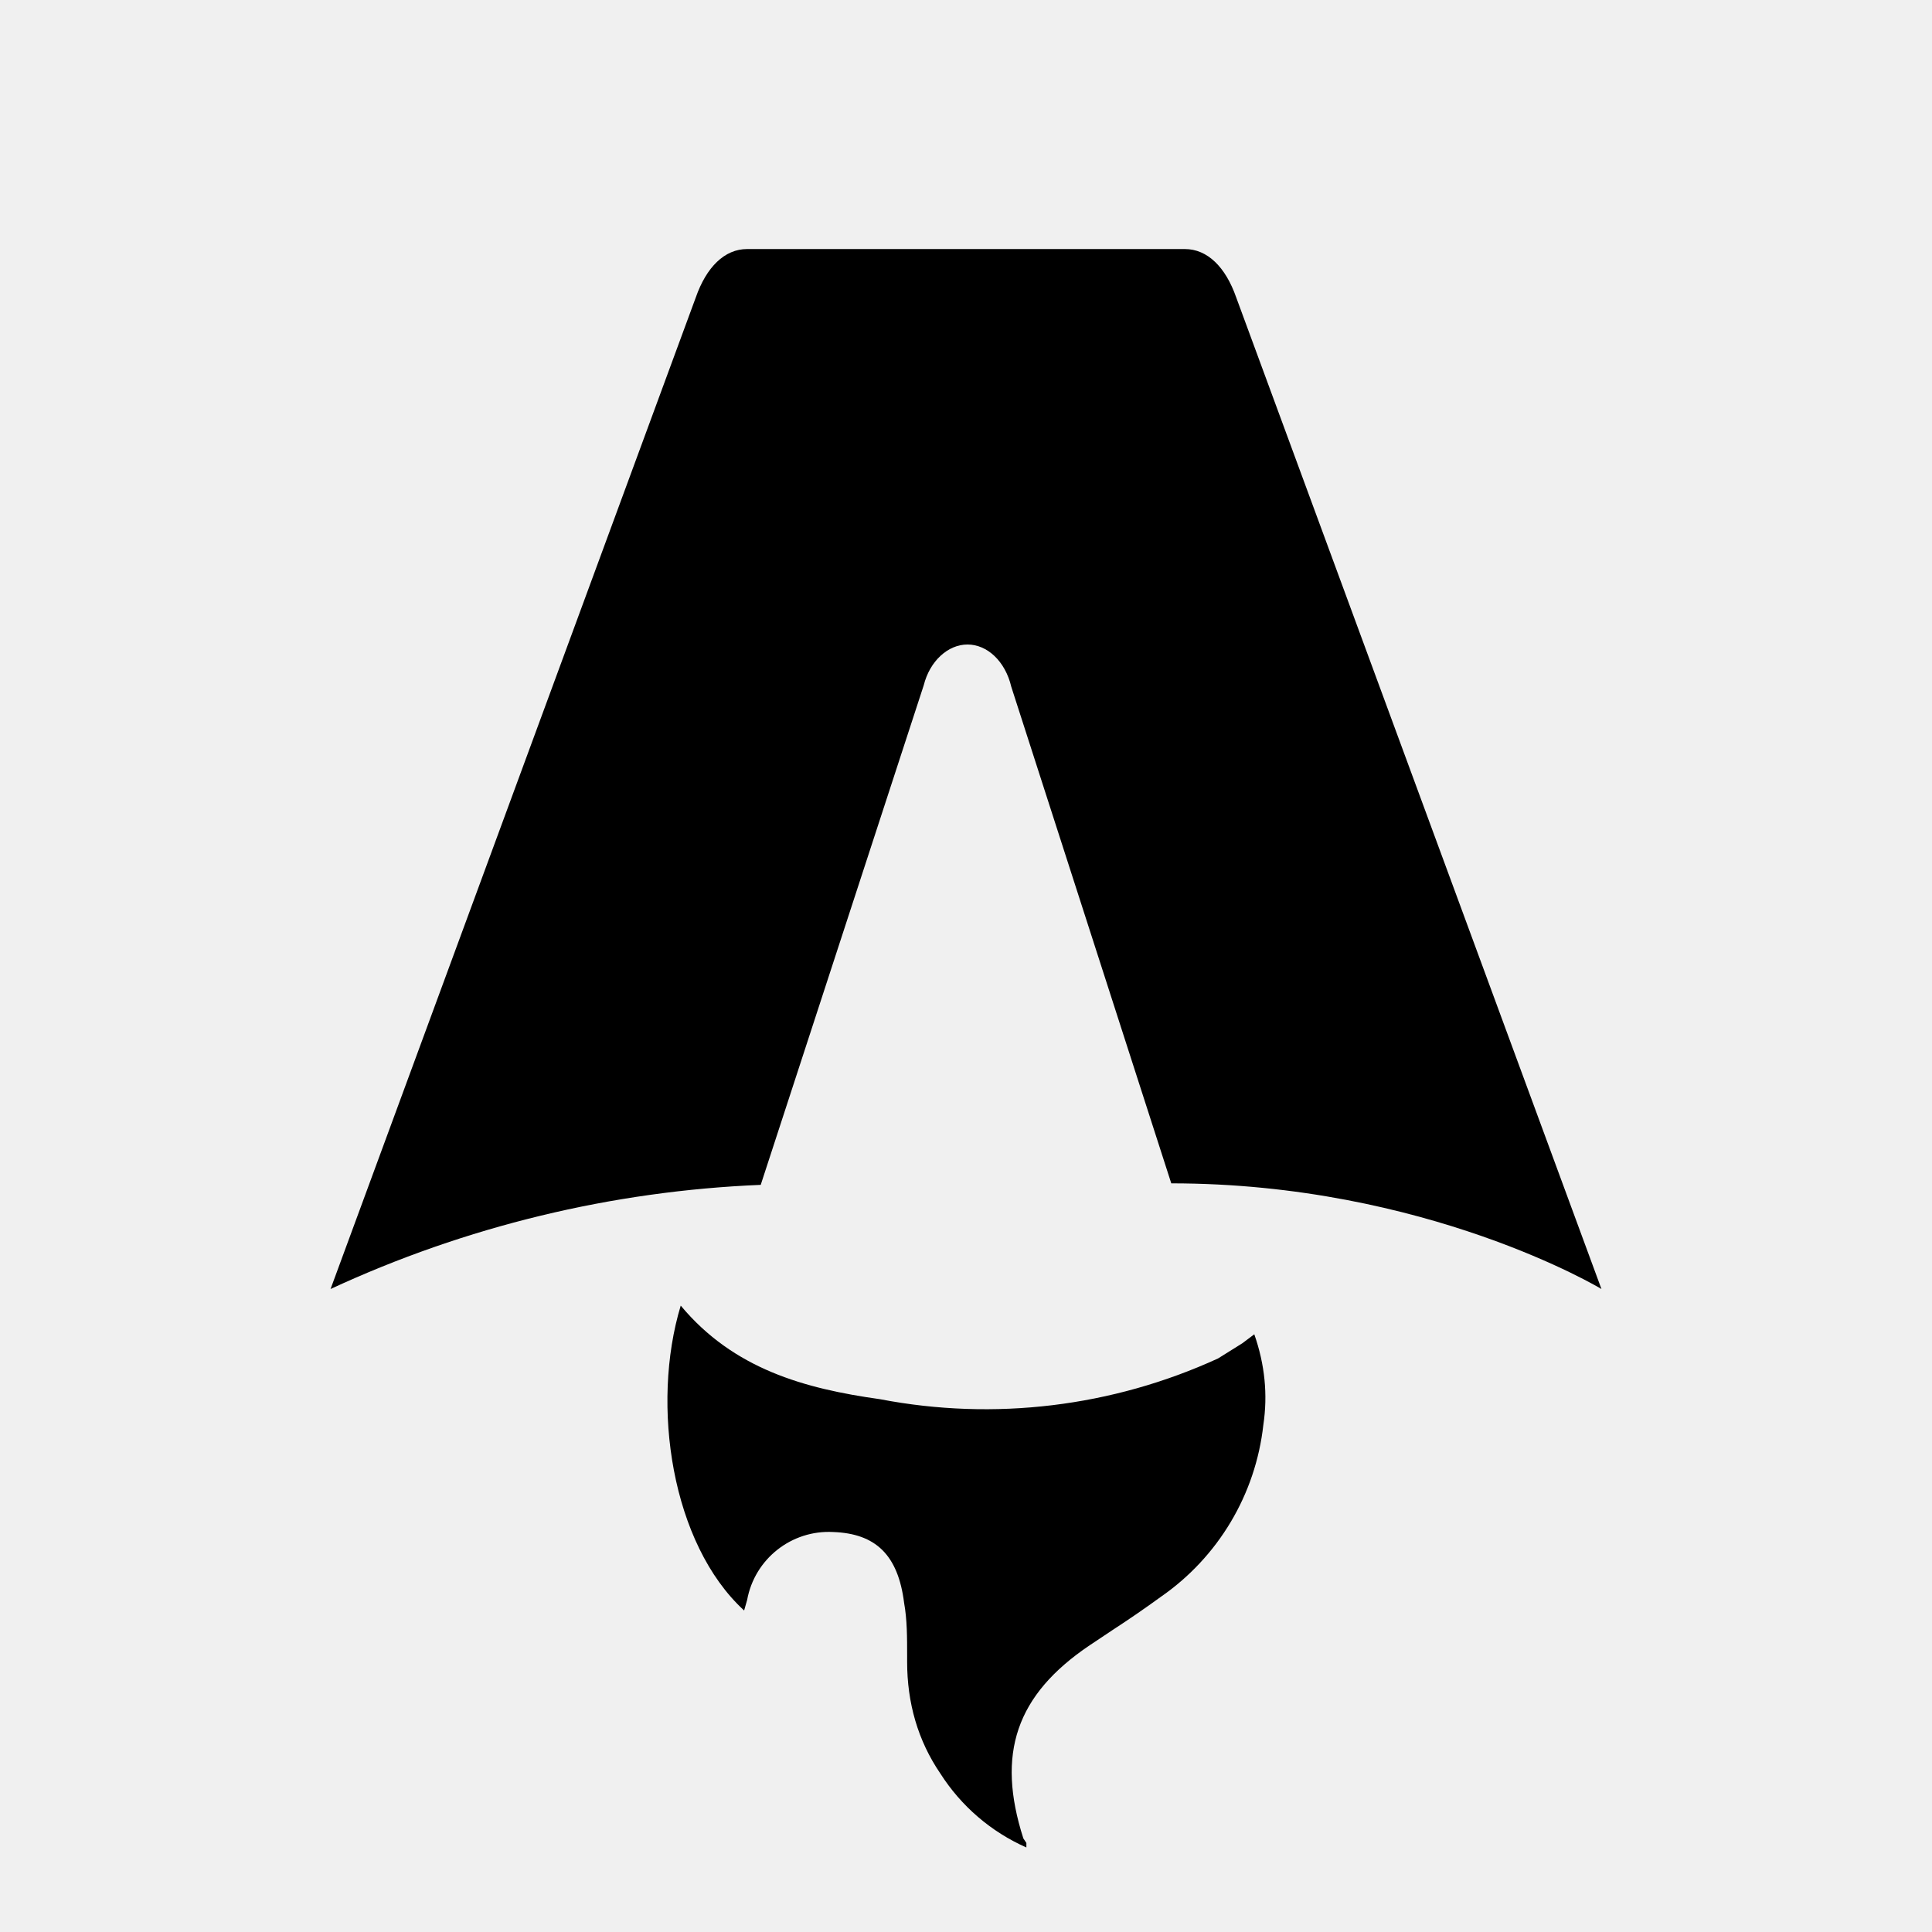
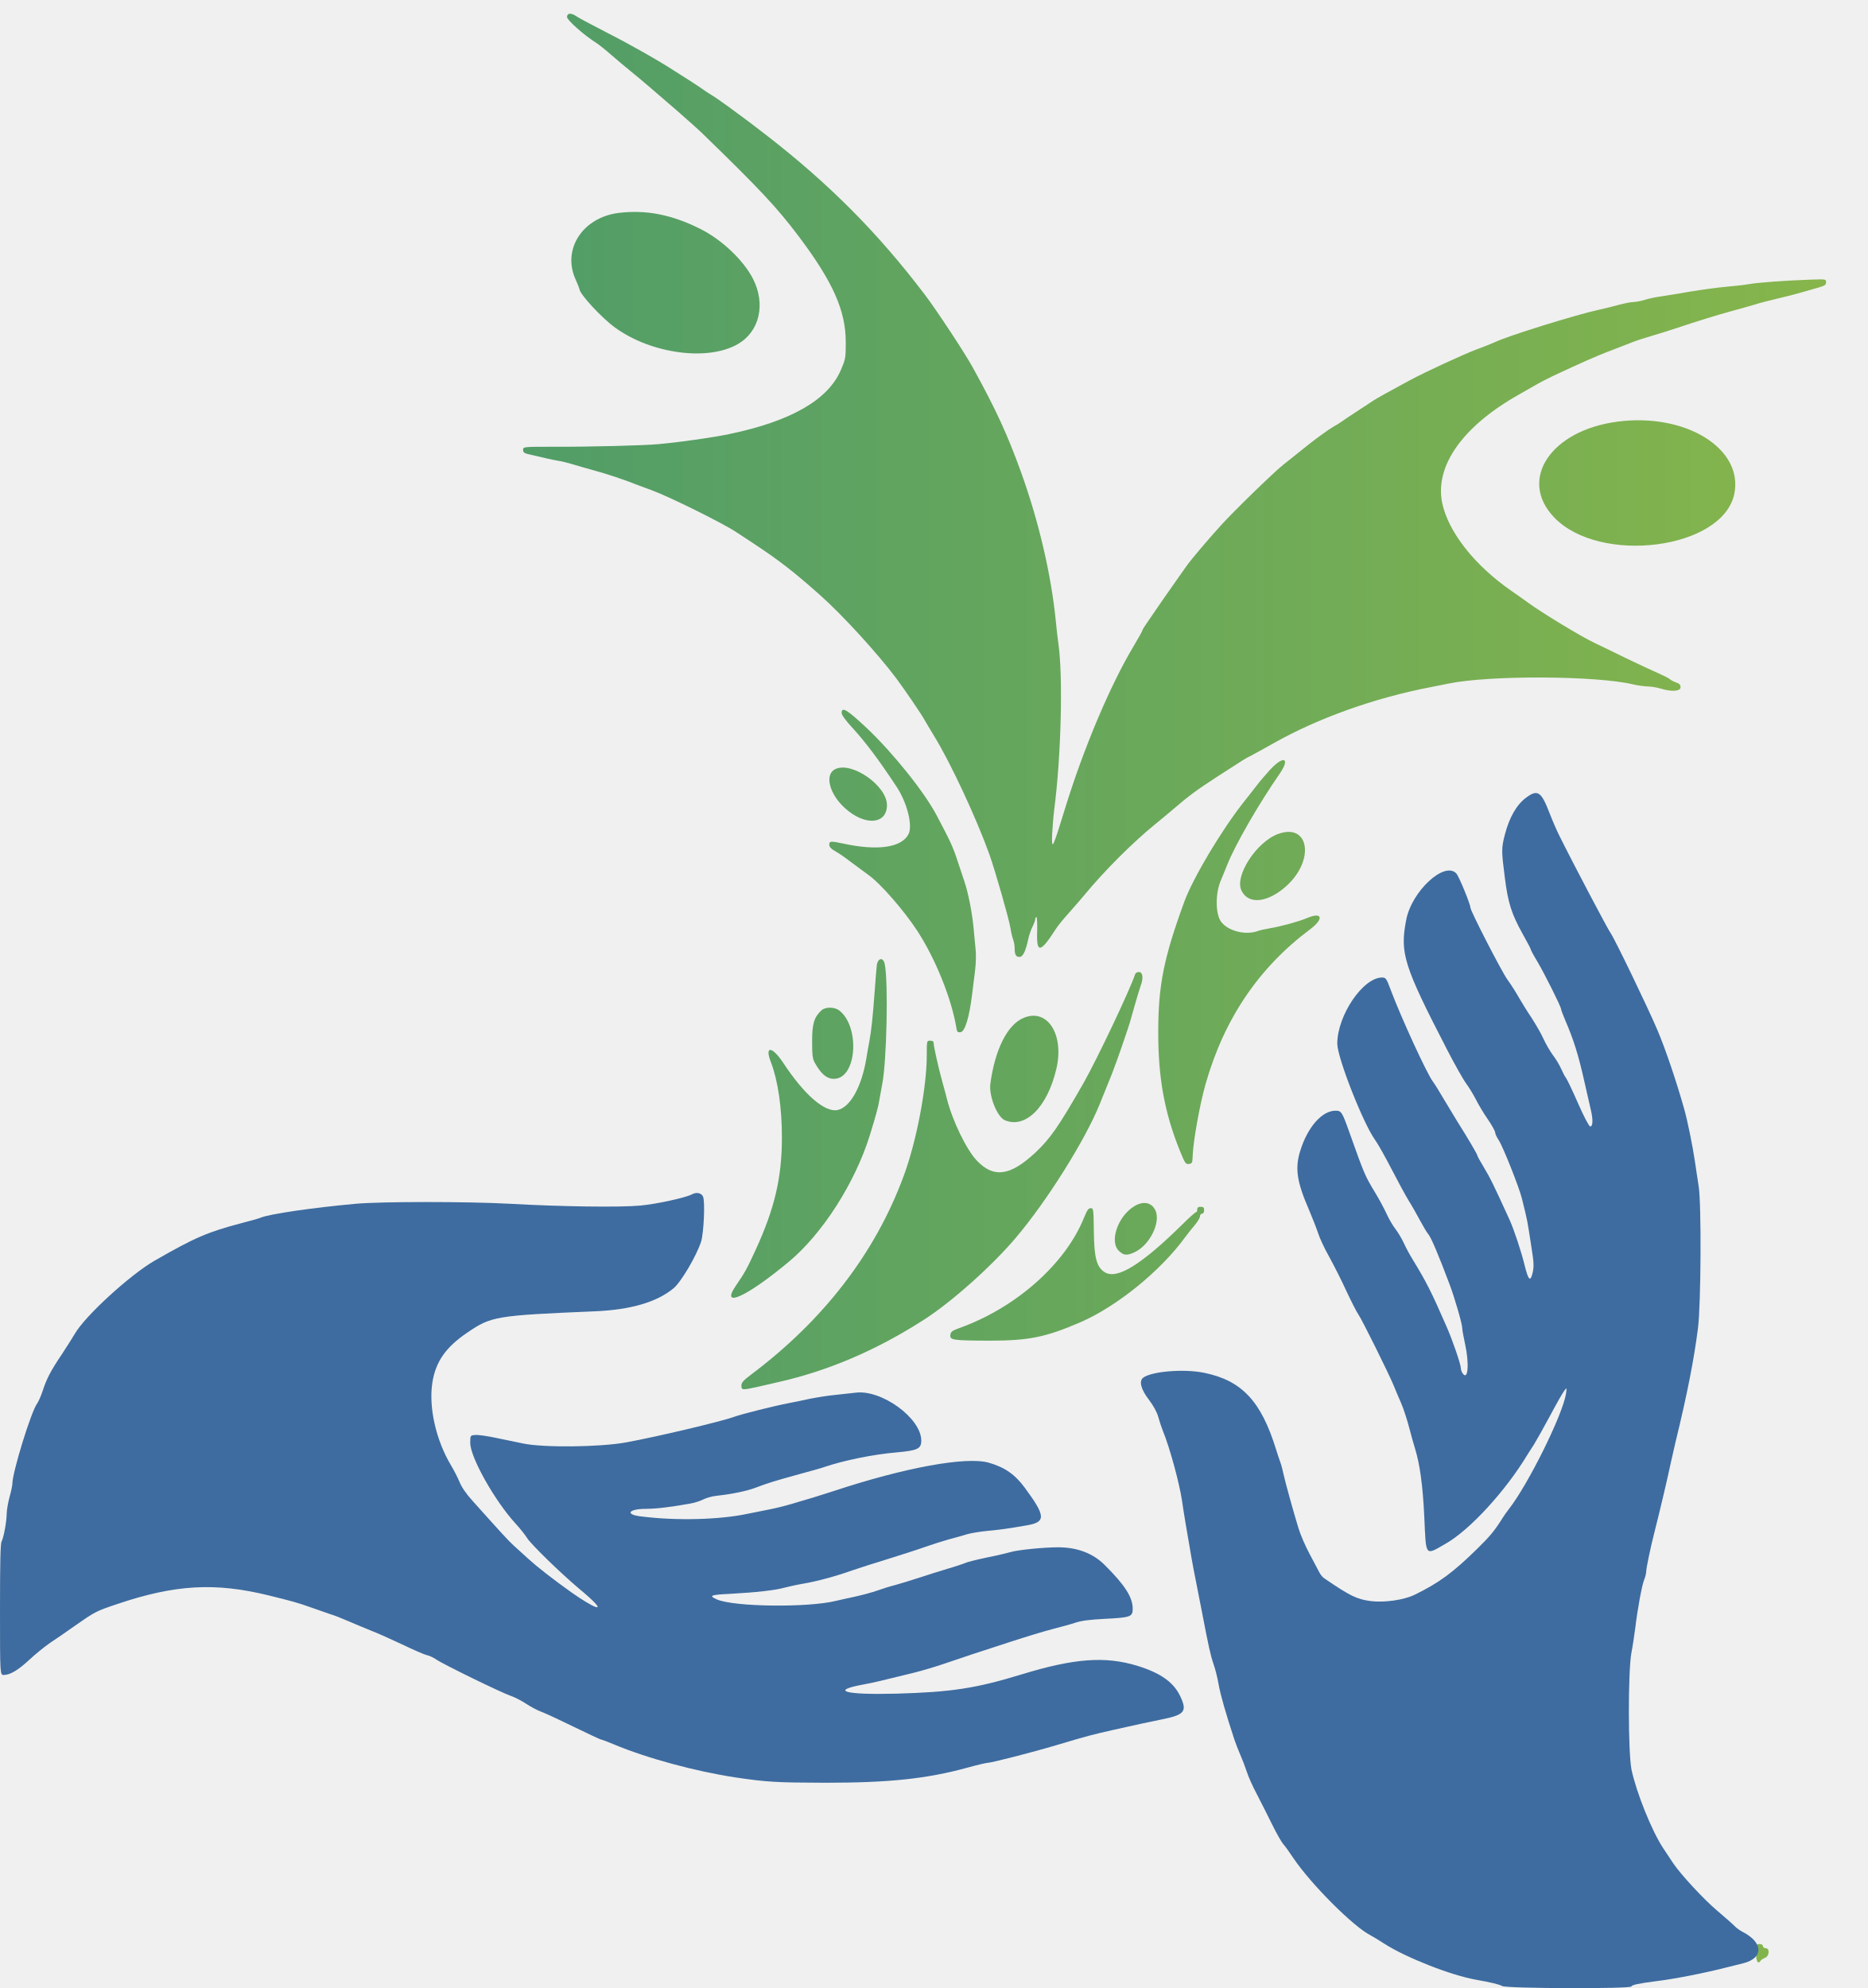
- <svg xmlns="http://www.w3.org/2000/svg" fill="none" viewBox="0 0 128 128">
-   <path d="M50.4 78.5a75.1 75.1 0 0 0-28.5 6.9l24.2-65.7c.7-2 1.9-3.2 3.4-3.2h29c1.5 0 2.7 1.2 3.4 3.2l24.2 65.7s-11.6-7-28.5-7L67 45.5c-.4-1.7-1.6-2.8-2.9-2.8-1.3 0-2.5 1.1-2.9 2.7L50.4 78.5Zm-1.1 28.2Zm-4.2-20.2c-2 6.6-.6 15.8 4.2 20.2a17.5 17.5 0 0 1 .2-.7 5.5 5.5 0 0 1 5.7-4.5c2.8.1 4.3 1.5 4.7 4.7.2 1.1.2 2.3.2 3.5v.4c0 2.7.7 5.2 2.2 7.4a13 13 0 0 0 5.7 4.9v-.3l-.2-.3c-1.8-5.6-.5-9.5 4.4-12.8l1.5-1a73 73 0 0 0 3.2-2.2 16 16 0 0 0 6.8-11.4c.3-2 .1-4-.6-6l-.8.6-1.6 1a37 37 0 0 1-22.4 2.7c-5-.7-9.7-2-13.2-6.2Z" />
-   <style>
-         path { fill: #000; }
-         @media (prefers-color-scheme: dark) {
-             path { fill: #FFF; }
-         }
-     </style>
+ <svg xmlns="http://www.w3.org/2000/svg" viewBox="0 0 340 362" role="img" aria-labelledby="hw-logo-title">
+   <defs>
+     <linearGradient id="hw-wing" gradientUnits="userSpaceOnUse" x1="3810" y1="0" x2="13300" y2="0">
+       <stop offset="0" stop-color="#519D68" />
+       <stop offset="1" stop-color="#86B54B" />
+     </linearGradient>
+   </defs>
+   <g transform="translate(0,362) scale(0.025,-0.025)" fill="url(#hw-wing)" stroke="none">
+     <path d="M4130 14356 c0 -23 126 -134 215 -190 16 -10 64 -48 106 -85 42 -36 106 -91 144 -121 38 -30 105 -87 149 -125 45 -39 133 -115 196 -169 63 -55 144 -127 180 -162 418 -406 538 -534 700 -749 247 -329 340 -538 340 -767 0 -116 -1 -122 -37 -206 -94 -216 -364 -370 -808 -463 -119 -25 -346 -58 -520 -74 -102 -10 -508 -20 -752 -19 -233 0 -233 0 -233 -22 0 -19 8 -25 38 -32 117 -28 181 -42 217 -48 22 -3 67 -14 100 -24 33 -10 105 -31 160 -46 90 -24 223 -68 330 -111 22 -8 63 -23 90 -33 127 -46 529 -245 624 -310 14 -9 64 -42 111 -73 197 -130 296 -207 489 -378 164 -145 420 -425 559 -610 56 -75 182 -259 203 -298 11 -20 45 -76 75 -126 118 -192 305 -594 399 -855 42 -117 143 -470 154 -537 5 -32 14 -71 20 -86 6 -16 11 -43 11 -62 0 -48 9 -65 35 -65 26 0 45 41 65 133 6 27 19 66 30 87 11 22 20 46 20 55 0 8 4 15 9 15 4 0 7 -49 5 -110 -5 -157 24 -151 137 25 14 22 55 72 90 111 35 39 88 100 117 135 146 177 355 385 510 511 30 24 91 75 136 113 120 103 165 136 326 241 203 131 201 130 240 149 19 10 94 51 167 92 322 182 735 330 1143 408 47 9 105 21 130 26 301 62 1078 58 1345 -6 33 -8 80 -14 105 -15 25 0 67 -7 94 -15 81 -25 146 -21 146 9 0 18 -8 27 -32 35 -17 6 -39 17 -47 25 -9 8 -50 28 -91 46 -41 18 -142 65 -225 105 -82 40 -188 92 -235 114 -95 45 -377 216 -477 289 -36 26 -92 66 -126 89 -267 185 -459 429 -503 640 -55 269 149 558 557 788 30 17 83 47 119 68 36 21 94 51 130 68 214 100 307 141 405 179 61 23 137 53 170 66 33 13 101 35 150 49 50 15 128 39 175 55 159 53 305 98 405 125 55 15 127 35 160 45 33 11 110 31 170 45 61 14 139 34 175 45 36 10 91 26 123 35 48 14 57 20 57 39 0 23 0 23 -117 19 -177 -6 -381 -21 -448 -33 -33 -6 -107 -14 -165 -19 -58 -5 -175 -21 -260 -35 -85 -15 -184 -31 -220 -36 -36 -5 -87 -16 -114 -25 -27 -8 -63 -15 -80 -15 -17 0 -62 -9 -101 -19 -38 -11 -104 -27 -145 -36 -171 -37 -676 -194 -764 -238 -22 -10 -82 -34 -134 -53 -82 -30 -375 -165 -482 -223 -156 -84 -244 -133 -268 -149 -15 -10 -67 -45 -117 -77 -49 -32 -101 -66 -115 -77 -14 -10 -38 -25 -55 -34 -16 -9 -58 -37 -93 -63 -58 -42 -92 -69 -279 -219 -73 -59 -353 -331 -450 -438 -98 -108 -223 -256 -249 -294 -13 -19 -37 -53 -53 -75 -16 -22 -68 -96 -116 -165 -47 -69 -101 -147 -120 -175 -19 -27 -35 -53 -35 -58 0 -4 -30 -57 -66 -118 -167 -279 -360 -735 -494 -1169 -93 -303 -101 -319 -97 -200 3 52 9 133 15 180 51 392 65 973 31 1210 -5 36 -14 110 -19 165 -33 335 -123 724 -253 1085 -100 276 -181 453 -350 760 -55 102 -268 425 -352 535 -342 450 -693 803 -1150 1158 -112 87 -137 105 -281 211 -56 41 -112 79 -125 86 -13 7 -35 22 -49 32 -14 10 -61 42 -105 70 -44 28 -96 61 -115 73 -115 75 -320 191 -489 277 -107 55 -207 108 -222 119 -39 27 -69 25 -69 -5z" />
+     <path d="M4505 12929 c-260 -33 -410 -262 -315 -479 17 -38 30 -71 30 -74 0 -36 161 -211 261 -283 265 -191 677 -246 895 -118 157 92 202 291 108 475 -69 134 -224 282 -380 361 -207 105 -398 143 -599 118z" />
+     <path d="M11782 11409 c-487 -63 -726 -422 -463 -697 332 -348 1226 -233 1312 168 71 330 -352 594 -849 529z" />
+     <path d="M6130 9287 c0 -14 27 -52 73 -102 104 -114 194 -234 327 -435 77 -116 119 -284 87 -346 -51 -98 -226 -123 -477 -68 -89 19 -100 18 -100 -8 0 -16 12 -30 42 -47 24 -13 76 -49 116 -80 41 -31 98 -72 126 -93 86 -60 259 -258 357 -408 131 -201 249 -492 284 -703 5 -34 9 -38 32 -35 31 4 63 109 83 273 6 50 16 129 22 177 6 48 8 116 4 150 -3 35 -10 110 -16 168 -10 106 -38 247 -66 330 -8 25 -31 92 -50 150 -34 104 -53 144 -153 333 -90 170 -316 452 -509 635 -142 133 -182 158 -182 109z" />
+     <path d="M9250 8873 c-34 -38 -74 -84 -88 -103 -15 -19 -58 -75 -98 -125 -164 -206 -375 -559 -439 -735 -149 -408 -189 -607 -189 -945 -1 -333 45 -587 156 -863 39 -96 44 -103 67 -100 24 3 26 7 28 63 4 106 52 373 94 520 135 474 387 847 762 1127 101 76 88 128 -21 82 -58 -25 -193 -62 -266 -74 -36 -6 -77 -15 -91 -20 -89 -34 -214 -4 -269 63 -45 57 -46 213 -1 312 7 17 27 64 43 105 57 144 226 439 382 664 80 116 30 137 -70 29z" />
+     <path d="M6084 8878 c-80 -38 -45 -180 70 -284 145 -132 307 -120 306 23 -1 141 -257 319 -376 261z" />
+     <path d="M9310 8406 c-157 -56 -320 -306 -268 -412 50 -106 193 -90 330 35 206 189 162 458 -62 377z" />
+     <path d="M6386 7448 c-3 -24 -10 -113 -16 -198 -13 -176 -24 -280 -39 -360 -6 -30 -16 -86 -22 -125 -35 -204 -117 -350 -208 -370 -92 -20 -243 110 -396 343 -82 124 -138 127 -90 5 51 -134 80 -329 80 -548 0 -292 -53 -518 -192 -820 -61 -133 -78 -165 -145 -262 -114 -168 82 -78 390 179 243 203 479 572 587 918 46 149 64 216 70 260 4 25 13 74 20 110 33 161 46 743 19 878 -11 53 -51 45 -58 -10z" />
+     <path d="M8267 7383 c-31 -100 -275 -615 -376 -793 -182 -318 -242 -404 -353 -508 -182 -168 -300 -184 -423 -56 -75 79 -177 288 -218 449 -5 22 -20 76 -32 120 -28 99 -65 264 -65 288 0 12 -8 17 -25 17 -25 0 -25 0 -25 -108 0 -232 -75 -627 -168 -877 -206 -560 -582 -1049 -1110 -1446 -58 -44 -72 -59 -72 -81 0 -34 6 -34 120 -9 47 11 105 24 130 30 376 83 730 234 1080 459 200 128 493 389 669 597 225 265 507 714 611 974 10 25 36 89 58 143 36 84 95 249 146 403 10 28 32 104 50 170 19 66 39 133 45 148 20 52 14 97 -13 97 -14 0 -26 -7 -29 -17z" />
+     <path d="M5982 7120 c-53 -50 -67 -97 -67 -225 0 -99 3 -126 19 -155 50 -91 99 -127 159 -116 150 28 166 381 21 495 -36 28 -102 29 -132 1z" />
+     <path d="M7453 7065 c-117 -50 -207 -232 -240 -480 -11 -88 50 -242 107 -265 150 -62 309 97 374 375 59 252 -67 446 -241 370z" />
+     <path d="M8291 5709 c-133 -53 -220 -262 -142 -340 35 -34 60 -36 118 -8 109 53 189 217 148 304 -24 49 -71 65 -124 44z" />
+     <path d="M8720 5670 c0 -11 -4 -20 -10 -20 -5 0 -49 -39 -97 -87 -302 -297 -480 -407 -569 -348 -57 37 -75 106 -77 295 -2 165 -3 170 -23 170 -16 0 -27 -15 -49 -70 -136 -338 -499 -658 -910 -804 -51 -19 -60 -26 -63 -49 -5 -38 17 -41 283 -42 290 0 412 25 668 136 262 114 580 372 757 615 19 26 52 68 73 92 20 24 37 52 37 63 0 10 7 19 15 19 9 0 15 9 15 25 0 20 -5 25 -25 25 -18 0 -25 -5 -25 -20z" />
+     <path d="M12790 255 c0 -63 15 -87 35 -54 4 5 18 14 31 19 32 13 35 70 4 70 -11 0 -20 7 -20 15 0 9 -9 15 -25 15 -24 0 -25 -2 -25 -65z" />
+   </g>
+   <g transform="translate(0,362) scale(0.025,-0.025)" fill="#3E6CA0" stroke="none">
+     <path d="M11118 8672 c-71 -51 -124 -144 -157 -269 -26 -101 -26 -119 -1 -313 23 -185 49 -267 130 -412 33 -59 60 -110 60 -115 0 -4 21 -44 48 -88 53 -90 172 -328 172 -345 0 -6 14 -43 31 -83 61 -142 95 -250 138 -442 18 -77 39 -170 47 -206 18 -74 16 -124 -4 -124 -8 0 -46 72 -89 170 -41 94 -81 177 -88 185 -7 8 -22 37 -34 64 -12 28 -39 73 -60 100 -21 28 -52 82 -70 121 -17 38 -56 105 -85 150 -30 44 -70 109 -91 145 -20 36 -58 97 -86 135 -44 62 -269 500 -269 523 0 25 -84 230 -103 250 -86 92 -325 -129 -365 -338 -47 -242 -19 -332 297 -944 56 -109 120 -222 141 -250 21 -28 52 -80 70 -115 18 -36 56 -100 86 -143 30 -44 54 -87 54 -97 0 -10 12 -35 26 -56 30 -45 147 -339 168 -422 43 -174 38 -149 70 -357 19 -118 20 -148 5 -201 -15 -52 -29 -33 -54 67 -24 100 -78 262 -110 333 -121 265 -140 303 -189 385 -25 41 -46 79 -46 84 0 9 -74 134 -148 251 -24 39 -68 112 -99 164 -30 52 -65 108 -78 125 -43 58 -227 457 -304 661 -33 89 -37 95 -65 95 -139 0 -326 -276 -326 -482 0 -101 187 -577 274 -699 20 -27 74 -123 120 -212 46 -89 102 -193 126 -232 24 -38 61 -104 83 -145 22 -41 49 -87 61 -101 20 -24 74 -151 154 -364 38 -101 92 -288 92 -318 0 -13 9 -63 20 -113 32 -144 23 -270 -15 -220 -8 11 -15 29 -15 40 0 28 -60 203 -103 301 -112 257 -150 331 -246 488 -23 37 -52 91 -65 120 -13 29 -40 75 -60 102 -21 26 -50 77 -66 112 -16 35 -51 101 -78 146 -83 137 -83 139 -193 447 -54 152 -59 160 -102 160 -98 0 -203 -119 -256 -290 -41 -129 -26 -227 63 -432 24 -57 54 -133 66 -169 11 -36 48 -115 82 -175 33 -60 90 -172 125 -249 36 -77 75 -153 87 -170 25 -34 221 -430 256 -515 12 -30 37 -89 55 -130 18 -41 44 -122 59 -180 15 -58 34 -125 42 -150 36 -117 57 -270 68 -505 13 -287 4 -276 155 -189 175 99 436 383 595 647 11 18 32 51 48 75 15 24 67 116 115 205 47 89 95 173 106 187 19 25 19 25 13 -20 -23 -152 -275 -662 -418 -844 -13 -16 -32 -44 -43 -61 -59 -94 -91 -133 -187 -227 -174 -171 -277 -247 -453 -333 -79 -39 -221 -59 -321 -47 -103 14 -150 37 -339 166 -11 7 -27 26 -35 42 -8 16 -40 76 -71 134 -31 58 -68 143 -82 190 -38 125 -94 327 -108 390 -6 30 -17 71 -24 90 -7 19 -21 60 -30 90 -109 354 -250 505 -525 561 -146 30 -382 11 -444 -36 -32 -24 -16 -86 44 -163 32 -43 56 -87 66 -122 8 -30 23 -75 33 -100 52 -127 121 -383 140 -510 9 -65 37 -235 67 -405 8 -49 24 -130 34 -180 10 -49 32 -162 49 -250 45 -234 58 -293 81 -360 12 -33 28 -98 36 -145 13 -74 52 -211 115 -402 11 -32 31 -84 45 -115 14 -32 34 -85 45 -118 10 -33 43 -107 74 -165 30 -58 80 -157 111 -220 31 -63 67 -126 79 -140 13 -14 47 -61 76 -105 126 -187 435 -497 559 -560 19 -10 65 -38 102 -62 155 -100 486 -231 670 -263 111 -20 162 -32 190 -46 36 -18 934 -21 940 -3 4 12 51 22 183 39 133 16 355 60 515 101 41 10 93 23 116 29 150 37 148 151 -4 229 -20 10 -46 29 -57 41 -11 12 -69 63 -129 114 -96 81 -266 264 -321 347 -11 16 -43 65 -71 107 -83 125 -195 404 -231 572 -25 124 -26 710 -1 850 10 52 22 133 28 180 16 135 48 311 65 353 8 20 15 47 15 60 0 24 30 170 60 287 32 124 97 398 119 505 12 55 27 120 33 145 86 352 135 602 165 835 22 172 26 907 5 1035 -6 41 -19 122 -27 179 -16 111 -55 303 -79 386 -57 202 -136 435 -195 574 -71 167 -314 670 -341 706 -20 27 -272 505 -371 705 -21 41 -54 118 -74 170 -59 154 -86 172 -167 112z" />
+     <path d="M5040 5781 c-46 -25 -258 -71 -376 -82 -149 -14 -576 -8 -949 13 -306 17 -939 17 -1125 0 -318 -29 -625 -74 -691 -101 -13 -6 -78 -24 -144 -41 -243 -64 -338 -105 -630 -273 -180 -104 -507 -404 -580 -532 -16 -27 -59 -95 -95 -150 -80 -118 -111 -178 -140 -268 -12 -36 -30 -76 -39 -89 -43 -55 -181 -502 -181 -586 0 -12 -9 -55 -20 -94 -11 -40 -20 -93 -21 -118 0 -59 -22 -179 -37 -207 -9 -16 -12 -150 -12 -497 0 -476 0 -476 28 -476 47 1 104 35 187 112 44 41 112 96 150 122 39 25 115 78 170 117 159 111 162 113 320 166 421 142 712 158 1100 63 171 -42 218 -55 304 -86 53 -19 119 -42 146 -51 28 -8 84 -30 125 -48 41 -18 116 -49 165 -69 50 -19 155 -66 235 -104 80 -38 159 -73 177 -77 18 -3 49 -18 70 -32 50 -35 471 -240 540 -264 30 -10 81 -36 114 -58 33 -22 84 -49 114 -60 30 -11 137 -61 239 -111 101 -49 188 -90 193 -90 5 0 47 -16 93 -35 243 -102 596 -197 885 -241 230 -34 300 -38 655 -39 469 0 742 29 1040 111 69 19 133 34 143 34 27 0 324 76 502 129 224 67 263 77 410 110 206 46 223 50 355 77 166 33 187 58 140 161 -48 108 -143 176 -317 230 -233 71 -457 55 -843 -63 -330 -101 -510 -129 -910 -140 -376 -10 -490 21 -240 67 63 11 134 28 365 85 61 15 169 47 240 72 72 24 157 53 190 64 33 11 155 50 270 88 116 38 255 80 310 94 55 14 129 34 165 46 48 16 105 23 220 29 182 9 200 15 200 72 0 85 -55 172 -205 321 -84 84 -199 128 -339 128 -102 0 -294 -19 -346 -35 -25 -7 -103 -26 -175 -40 -71 -15 -138 -32 -149 -37 -10 -5 -68 -25 -130 -43 -61 -18 -158 -49 -216 -68 -58 -19 -134 -42 -170 -52 -36 -9 -94 -27 -130 -40 -36 -13 -110 -33 -165 -45 -55 -12 -116 -25 -135 -30 -206 -51 -744 -44 -868 10 -63 28 -49 34 96 41 185 10 329 26 392 44 30 8 93 22 140 30 101 17 244 56 355 96 44 15 161 53 260 83 99 31 218 69 265 86 47 17 126 42 175 56 50 13 113 31 142 40 29 8 96 19 150 24 93 9 132 14 283 40 139 24 137 67 -17 275 -70 95 -145 148 -261 181 -162 47 -609 -34 -1132 -207 -52 -17 -122 -39 -155 -49 -33 -9 -98 -29 -145 -43 -47 -14 -123 -33 -170 -42 -47 -9 -116 -23 -155 -31 -206 -44 -525 -52 -785 -18 -110 15 -78 54 44 54 75 0 190 14 326 39 30 5 72 19 93 30 22 11 64 23 95 26 123 14 222 35 288 60 83 32 145 51 324 100 74 20 153 42 175 50 142 48 352 91 523 106 156 14 182 26 182 87 -1 163 -290 373 -479 348 -25 -3 -91 -10 -146 -16 -55 -5 -140 -19 -190 -29 -49 -11 -117 -25 -150 -31 -105 -20 -345 -80 -399 -100 -89 -33 -566 -146 -786 -186 -192 -35 -602 -39 -750 -8 -36 7 -120 25 -188 39 -68 15 -140 25 -160 23 -37 -3 -37 -3 -37 -59 1 -104 176 -417 328 -584 35 -38 73 -86 85 -106 27 -45 245 -257 378 -369 117 -97 162 -147 123 -135 -27 8 -109 58 -179 108 -135 96 -252 188 -311 242 -36 33 -85 78 -110 100 -40 37 -80 81 -297 323 -49 54 -81 102 -96 140 -13 31 -40 84 -60 117 -110 183 -165 424 -137 604 24 153 98 259 255 365 175 119 203 124 931 155 257 11 447 66 569 166 55 44 168 236 202 340 20 63 30 289 15 328 -11 28 -48 36 -81 18z" />
+   </g>
</svg>
